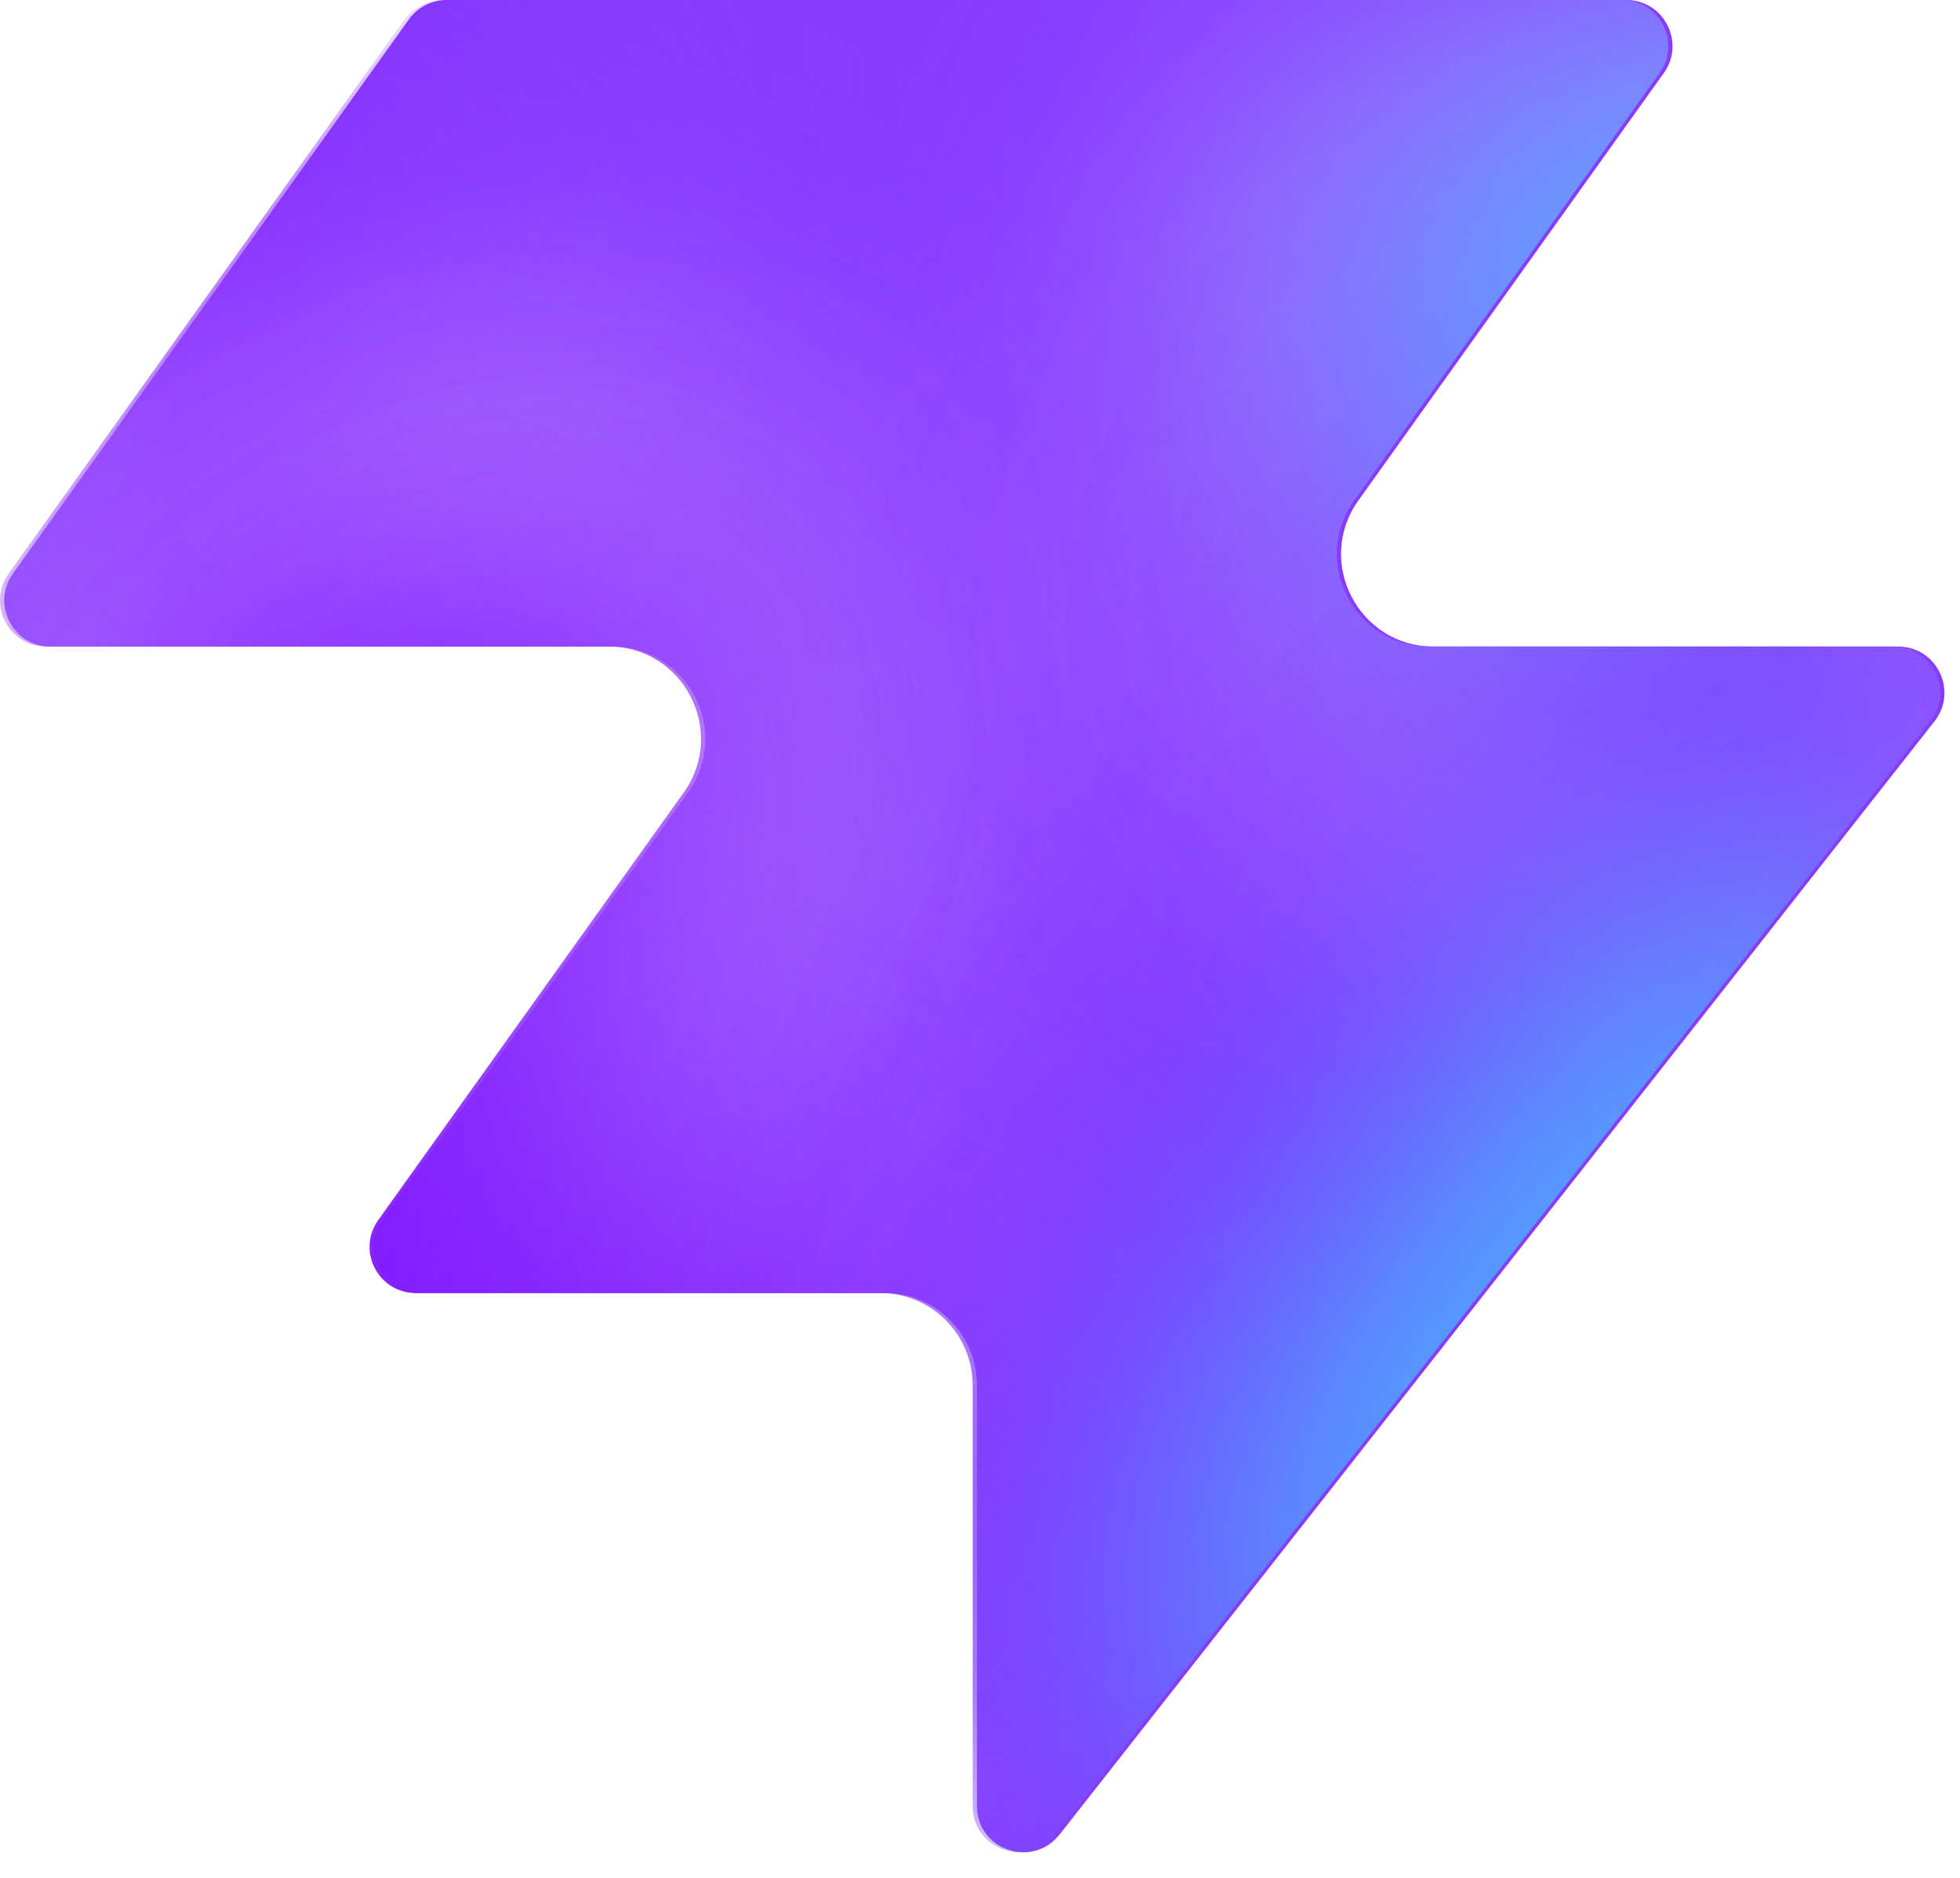
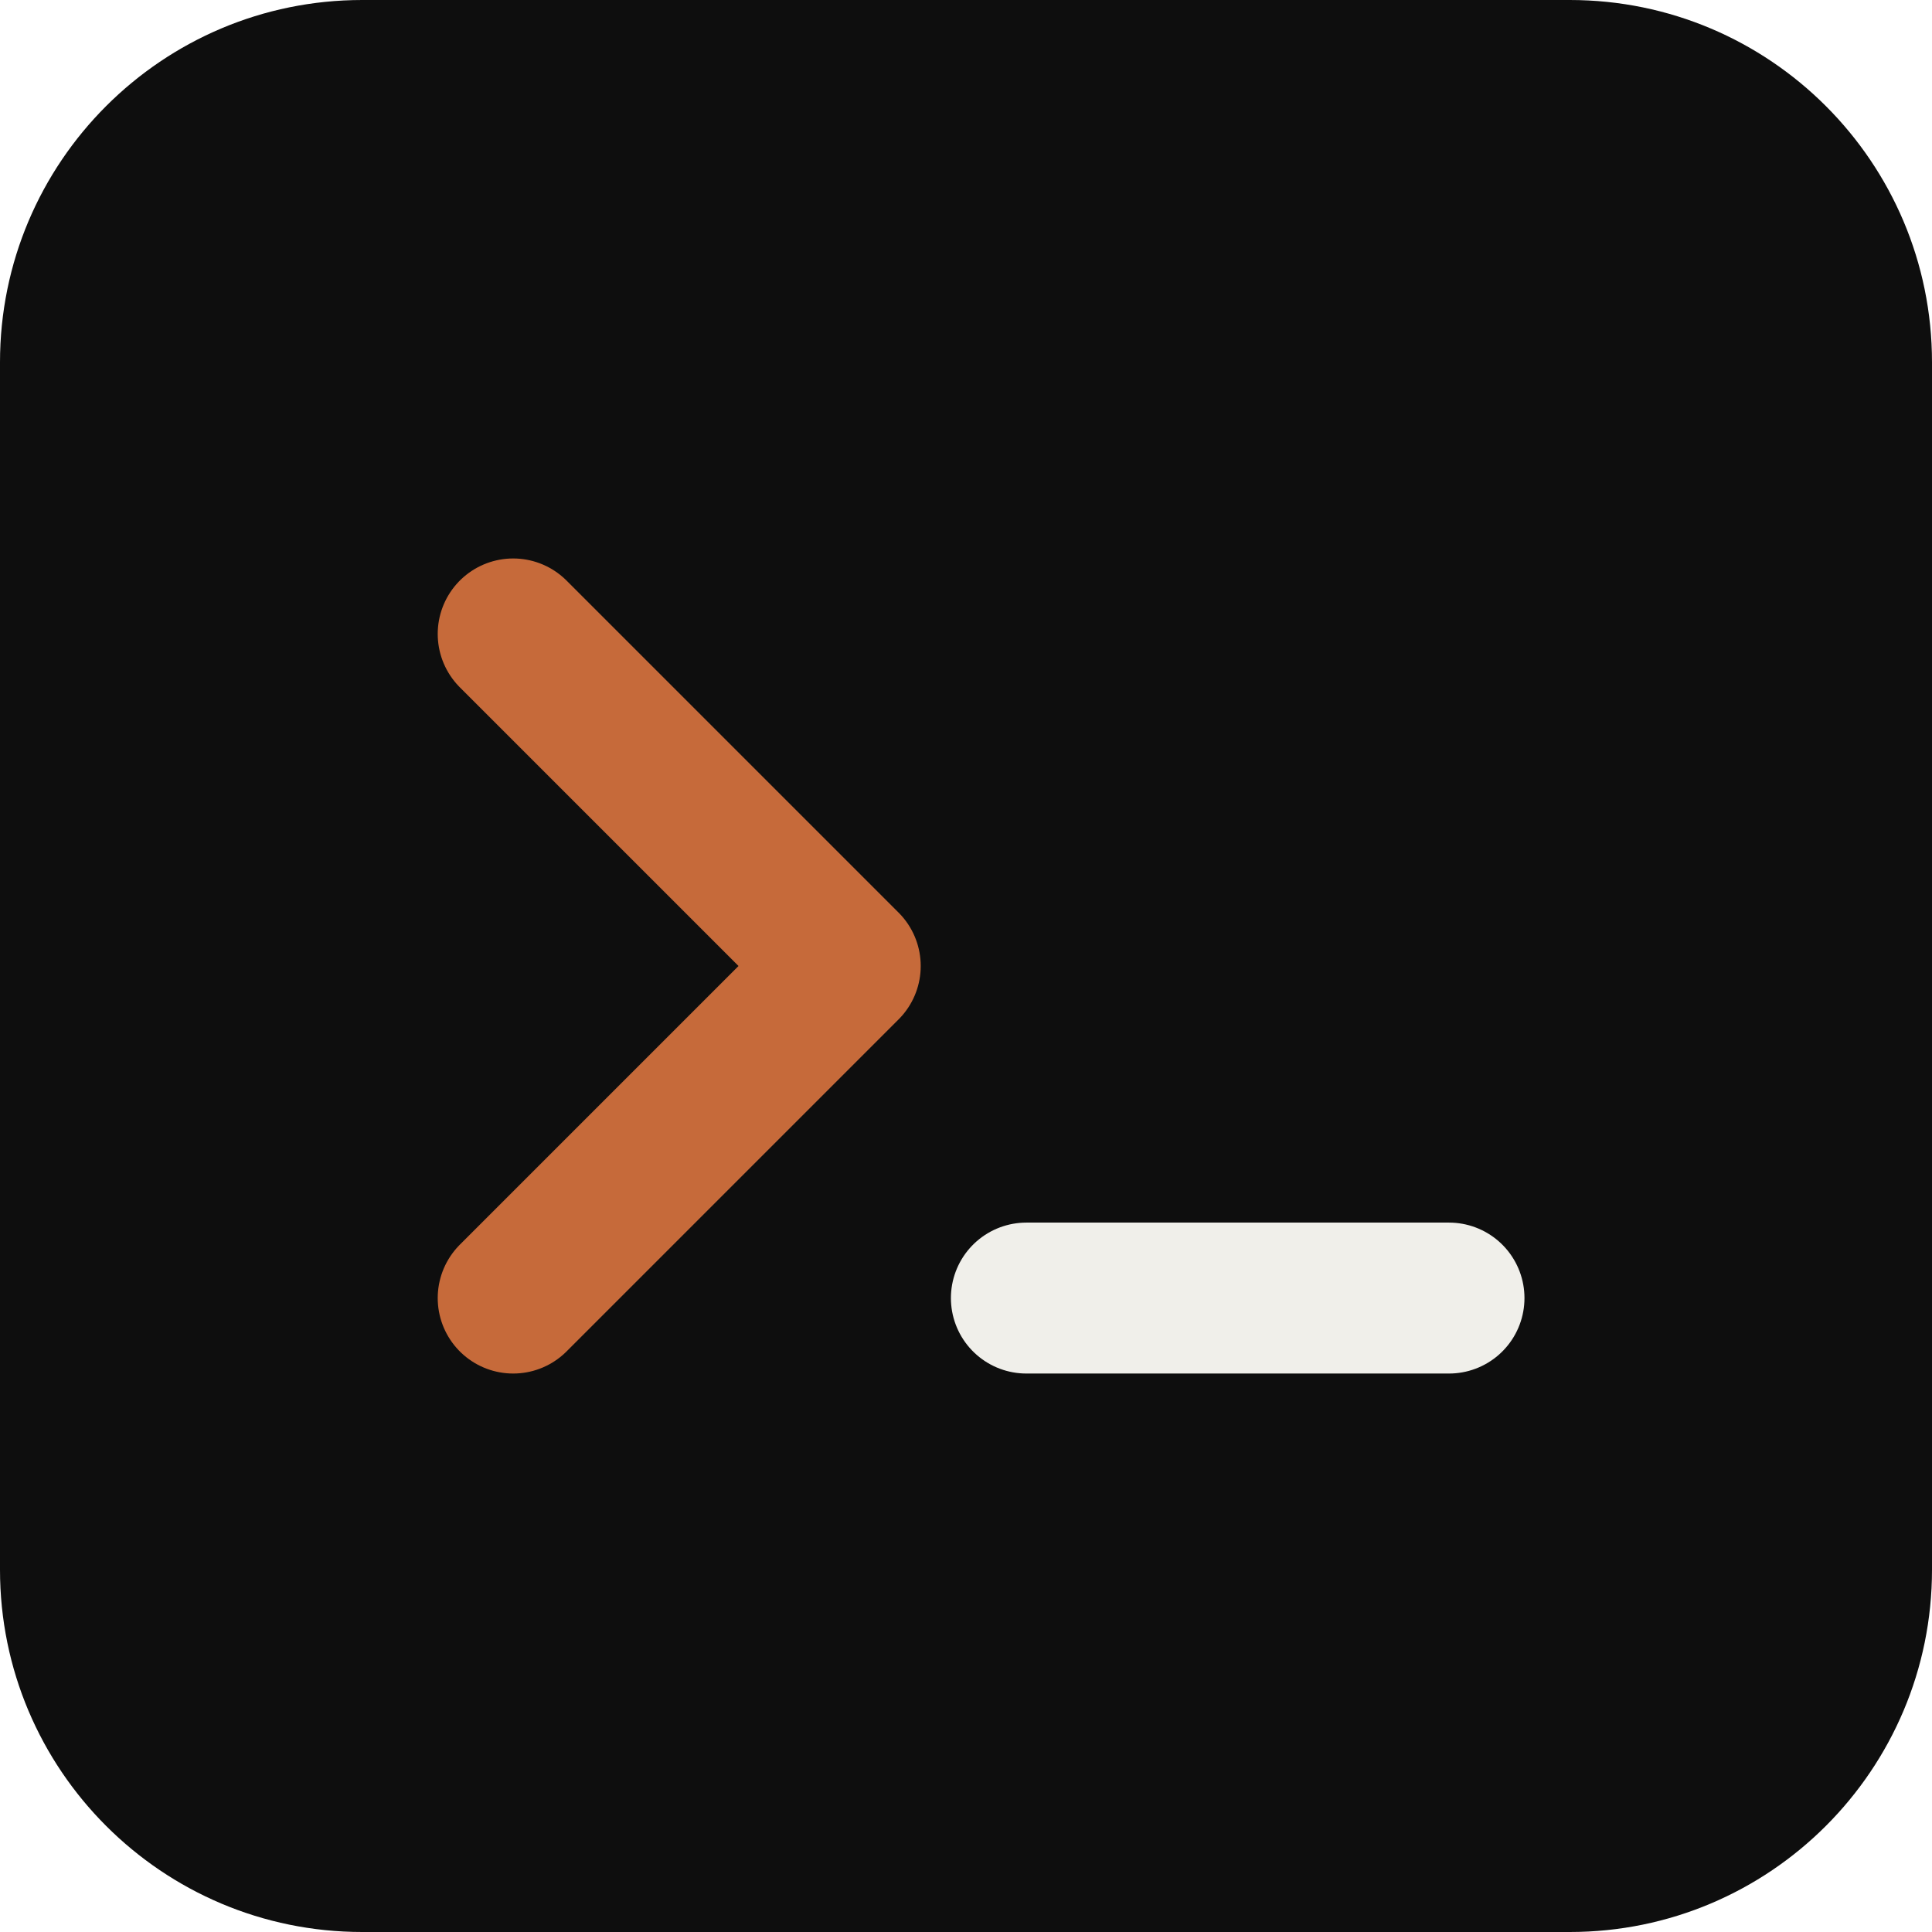
- <svg xmlns="http://www.w3.org/2000/svg" width="48" height="46" fill="none" viewBox="0 0 48 46">
-   <path fill="#863bff" d="M25.946 44.938c-.664.845-2.021.375-2.021-.698V33.937a2.26 2.26 0 0 0-2.262-2.262H10.287c-.92 0-1.456-1.04-.92-1.788l7.48-10.471c1.07-1.497 0-3.578-1.842-3.578H1.237c-.92 0-1.456-1.04-.92-1.788L10.013.474c.214-.297.556-.474.92-.474h28.894c.92 0 1.456 1.04.92 1.788l-7.48 10.471c-1.07 1.498 0 3.579 1.842 3.579h11.377c.943 0 1.473 1.088.89 1.83L25.947 44.94z" style="fill:#863bff;fill:color(display-p3 .525 .23 1);fill-opacity:1" />
-   <mask id="a" width="48" height="46" x="0" y="0" maskUnits="userSpaceOnUse" style="mask-type:alpha">
-     <path fill="#000" d="M25.842 44.938c-.664.844-2.021.375-2.021-.698V33.937a2.26 2.26 0 0 0-2.262-2.262H10.183c-.92 0-1.456-1.04-.92-1.788l7.48-10.471c1.07-1.498 0-3.579-1.842-3.579H1.133c-.92 0-1.456-1.04-.92-1.787L9.91.473c.214-.297.556-.474.92-.474h28.894c.92 0 1.456 1.04.92 1.788l-7.48 10.471c-1.07 1.498 0 3.578 1.842 3.578h11.377c.943 0 1.473 1.088.89 1.832L25.843 44.94z" style="fill:#000;fill-opacity:1" />
-   </mask>
-   <g mask="url(#a)">
-     <g filter="url(#b)">
-       <ellipse cx="5.508" cy="14.704" fill="#ede6ff" rx="5.508" ry="14.704" style="fill:#ede6ff;fill:color(display-p3 .927 .903 1);fill-opacity:1" transform="matrix(.00324 1 1 -.00324 -4.47 31.516)" />
-     </g>
-     <g filter="url(#c)">
-       <ellipse cx="10.399" cy="29.851" fill="#ede6ff" rx="10.399" ry="29.851" style="fill:#ede6ff;fill:color(display-p3 .927 .903 1);fill-opacity:1" transform="matrix(.00324 1 1 -.00324 -39.328 7.883)" />
-     </g>
-     <g filter="url(#d)">
-       <ellipse cx="5.508" cy="30.487" fill="#7e14ff" rx="5.508" ry="30.487" style="fill:#7e14ff;fill:color(display-p3 .492 .077 1);fill-opacity:1" transform="rotate(89.814 -25.913 -14.639)scale(1 -1)" />
-     </g>
-     <g filter="url(#e)">
-       <ellipse cx="5.508" cy="30.599" fill="#7e14ff" rx="5.508" ry="30.599" style="fill:#7e14ff;fill:color(display-p3 .492 .077 1);fill-opacity:1" transform="rotate(89.814 -32.644 -3.334)scale(1 -1)" />
-     </g>
-     <g filter="url(#f)">
-       <ellipse cx="5.508" cy="30.599" fill="#7e14ff" rx="5.508" ry="30.599" style="fill:#7e14ff;fill:color(display-p3 .492 .077 1);fill-opacity:1" transform="matrix(.00324 1 1 -.00324 -34.34 30.47)" />
-     </g>
-     <g filter="url(#g)">
-       <ellipse cx="14.072" cy="22.078" fill="#ede6ff" rx="14.072" ry="22.078" style="fill:#ede6ff;fill:color(display-p3 .927 .903 1);fill-opacity:1" transform="rotate(93.35 24.506 48.493)scale(-1 1)" />
-     </g>
-     <g filter="url(#h)">
-       <ellipse cx="3.47" cy="21.501" fill="#7e14ff" rx="3.47" ry="21.501" style="fill:#7e14ff;fill:color(display-p3 .492 .077 1);fill-opacity:1" transform="rotate(89.009 28.708 47.59)scale(-1 1)" />
-     </g>
-     <g filter="url(#i)">
-       <ellipse cx="3.47" cy="21.501" fill="#7e14ff" rx="3.47" ry="21.501" style="fill:#7e14ff;fill:color(display-p3 .492 .077 1);fill-opacity:1" transform="rotate(89.009 28.708 47.59)scale(-1 1)" />
-     </g>
-     <g filter="url(#j)">
-       <ellipse cx=".387" cy="8.972" fill="#7e14ff" rx="4.407" ry="29.108" style="fill:#7e14ff;fill:color(display-p3 .492 .077 1);fill-opacity:1" transform="rotate(39.51 .387 8.972)" />
-     </g>
-     <g filter="url(#k)">
-       <ellipse cx="47.523" cy="-6.092" fill="#7e14ff" rx="4.407" ry="29.108" style="fill:#7e14ff;fill:color(display-p3 .492 .077 1);fill-opacity:1" transform="rotate(37.892 47.523 -6.092)" />
-     </g>
-     <g filter="url(#l)">
-       <ellipse cx="41.412" cy="6.333" fill="#47bfff" rx="5.971" ry="9.665" style="fill:#47bfff;fill:color(display-p3 .28 .748 1);fill-opacity:1" transform="rotate(37.892 41.412 6.333)" />
-     </g>
-     <g filter="url(#m)">
-       <ellipse cx="-1.879" cy="38.332" fill="#7e14ff" rx="4.407" ry="29.108" style="fill:#7e14ff;fill:color(display-p3 .492 .077 1);fill-opacity:1" transform="rotate(37.892 -1.88 38.332)" />
-     </g>
-     <g filter="url(#n)">
-       <ellipse cx="-1.879" cy="38.332" fill="#7e14ff" rx="4.407" ry="29.108" style="fill:#7e14ff;fill:color(display-p3 .492 .077 1);fill-opacity:1" transform="rotate(37.892 -1.88 38.332)" />
-     </g>
-     <g filter="url(#o)">
-       <ellipse cx="35.651" cy="29.907" fill="#7e14ff" rx="4.407" ry="29.108" style="fill:#7e14ff;fill:color(display-p3 .492 .077 1);fill-opacity:1" transform="rotate(37.892 35.651 29.907)" />
-     </g>
-     <g filter="url(#p)">
-       <ellipse cx="38.418" cy="32.4" fill="#47bfff" rx="5.971" ry="15.297" style="fill:#47bfff;fill:color(display-p3 .28 .748 1);fill-opacity:1" transform="rotate(37.892 38.418 32.4)" />
-     </g>
-   </g>
-   <defs>
-     <filter id="b" width="60.045" height="41.654" x="-19.77" y="16.149" color-interpolation-filters="sRGB" filterUnits="userSpaceOnUse">
-       <feFlood flood-opacity="0" result="BackgroundImageFix" />
-       <feBlend in="SourceGraphic" in2="BackgroundImageFix" result="shape" />
-       <feGaussianBlur result="effect1_foregroundBlur_2002_17158" stdDeviation="7.659" />
-     </filter>
-     <filter id="c" width="90.34" height="51.437" x="-54.613" y="-7.533" color-interpolation-filters="sRGB" filterUnits="userSpaceOnUse">
-       <feFlood flood-opacity="0" result="BackgroundImageFix" />
-       <feBlend in="SourceGraphic" in2="BackgroundImageFix" result="shape" />
-       <feGaussianBlur result="effect1_foregroundBlur_2002_17158" stdDeviation="7.659" />
-     </filter>
-     <filter id="d" width="79.355" height="29.4" x="-49.64" y="2.03" color-interpolation-filters="sRGB" filterUnits="userSpaceOnUse">
-       <feFlood flood-opacity="0" result="BackgroundImageFix" />
-       <feBlend in="SourceGraphic" in2="BackgroundImageFix" result="shape" />
-       <feGaussianBlur result="effect1_foregroundBlur_2002_17158" stdDeviation="4.596" />
-     </filter>
-     <filter id="e" width="79.579" height="29.4" x="-45.045" y="20.029" color-interpolation-filters="sRGB" filterUnits="userSpaceOnUse">
-       <feFlood flood-opacity="0" result="BackgroundImageFix" />
-       <feBlend in="SourceGraphic" in2="BackgroundImageFix" result="shape" />
-       <feGaussianBlur result="effect1_foregroundBlur_2002_17158" stdDeviation="4.596" />
-     </filter>
-     <filter id="f" width="79.579" height="29.4" x="-43.513" y="21.178" color-interpolation-filters="sRGB" filterUnits="userSpaceOnUse">
-       <feFlood flood-opacity="0" result="BackgroundImageFix" />
-       <feBlend in="SourceGraphic" in2="BackgroundImageFix" result="shape" />
-       <feGaussianBlur result="effect1_foregroundBlur_2002_17158" stdDeviation="4.596" />
-     </filter>
-     <filter id="g" width="74.749" height="58.852" x="15.756" y="-17.901" color-interpolation-filters="sRGB" filterUnits="userSpaceOnUse">
-       <feFlood flood-opacity="0" result="BackgroundImageFix" />
-       <feBlend in="SourceGraphic" in2="BackgroundImageFix" result="shape" />
-       <feGaussianBlur result="effect1_foregroundBlur_2002_17158" stdDeviation="7.659" />
-     </filter>
-     <filter id="h" width="61.377" height="25.362" x="23.548" y="2.284" color-interpolation-filters="sRGB" filterUnits="userSpaceOnUse">
-       <feFlood flood-opacity="0" result="BackgroundImageFix" />
-       <feBlend in="SourceGraphic" in2="BackgroundImageFix" result="shape" />
-       <feGaussianBlur result="effect1_foregroundBlur_2002_17158" stdDeviation="4.596" />
-     </filter>
-     <filter id="i" width="61.377" height="25.362" x="23.548" y="2.284" color-interpolation-filters="sRGB" filterUnits="userSpaceOnUse">
-       <feFlood flood-opacity="0" result="BackgroundImageFix" />
-       <feBlend in="SourceGraphic" in2="BackgroundImageFix" result="shape" />
-       <feGaussianBlur result="effect1_foregroundBlur_2002_17158" stdDeviation="4.596" />
-     </filter>
-     <filter id="j" width="56.045" height="63.649" x="-27.636" y="-22.853" color-interpolation-filters="sRGB" filterUnits="userSpaceOnUse">
-       <feFlood flood-opacity="0" result="BackgroundImageFix" />
-       <feBlend in="SourceGraphic" in2="BackgroundImageFix" result="shape" />
-       <feGaussianBlur result="effect1_foregroundBlur_2002_17158" stdDeviation="4.596" />
-     </filter>
-     <filter id="k" width="54.814" height="64.646" x="20.116" y="-38.415" color-interpolation-filters="sRGB" filterUnits="userSpaceOnUse">
-       <feFlood flood-opacity="0" result="BackgroundImageFix" />
-       <feBlend in="SourceGraphic" in2="BackgroundImageFix" result="shape" />
-       <feGaussianBlur result="effect1_foregroundBlur_2002_17158" stdDeviation="4.596" />
-     </filter>
-     <filter id="l" width="33.541" height="35.313" x="24.641" y="-11.323" color-interpolation-filters="sRGB" filterUnits="userSpaceOnUse">
-       <feFlood flood-opacity="0" result="BackgroundImageFix" />
-       <feBlend in="SourceGraphic" in2="BackgroundImageFix" result="shape" />
-       <feGaussianBlur result="effect1_foregroundBlur_2002_17158" stdDeviation="4.596" />
-     </filter>
-     <filter id="m" width="54.814" height="64.646" x="-29.286" y="6.009" color-interpolation-filters="sRGB" filterUnits="userSpaceOnUse">
-       <feFlood flood-opacity="0" result="BackgroundImageFix" />
-       <feBlend in="SourceGraphic" in2="BackgroundImageFix" result="shape" />
-       <feGaussianBlur result="effect1_foregroundBlur_2002_17158" stdDeviation="4.596" />
-     </filter>
-     <filter id="n" width="54.814" height="64.646" x="-29.286" y="6.009" color-interpolation-filters="sRGB" filterUnits="userSpaceOnUse">
-       <feFlood flood-opacity="0" result="BackgroundImageFix" />
-       <feBlend in="SourceGraphic" in2="BackgroundImageFix" result="shape" />
-       <feGaussianBlur result="effect1_foregroundBlur_2002_17158" stdDeviation="4.596" />
-     </filter>
-     <filter id="o" width="54.814" height="64.646" x="8.244" y="-2.416" color-interpolation-filters="sRGB" filterUnits="userSpaceOnUse">
-       <feFlood flood-opacity="0" result="BackgroundImageFix" />
-       <feBlend in="SourceGraphic" in2="BackgroundImageFix" result="shape" />
-       <feGaussianBlur result="effect1_foregroundBlur_2002_17158" stdDeviation="4.596" />
-     </filter>
-     <filter id="p" width="39.409" height="43.623" x="18.713" y="10.588" color-interpolation-filters="sRGB" filterUnits="userSpaceOnUse">
-       <feFlood flood-opacity="0" result="BackgroundImageFix" />
-       <feBlend in="SourceGraphic" in2="BackgroundImageFix" result="shape" />
-       <feGaussianBlur result="effect1_foregroundBlur_2002_17158" stdDeviation="4.596" />
-     </filter>
-   </defs>
+ <svg xmlns="http://www.w3.org/2000/svg" viewBox="0 0 64 64">
+   <rect width="64" height="64" rx="12" fill="#0E0E0E" />
+   <path d="M17 21L28 32L17 43" fill="none" stroke="#C66A3A" stroke-width="5" stroke-linecap="round" stroke-linejoin="round" />
+   <path d="M34 43H48" stroke="#F0EFEA" stroke-width="5" stroke-linecap="round" />
</svg>
